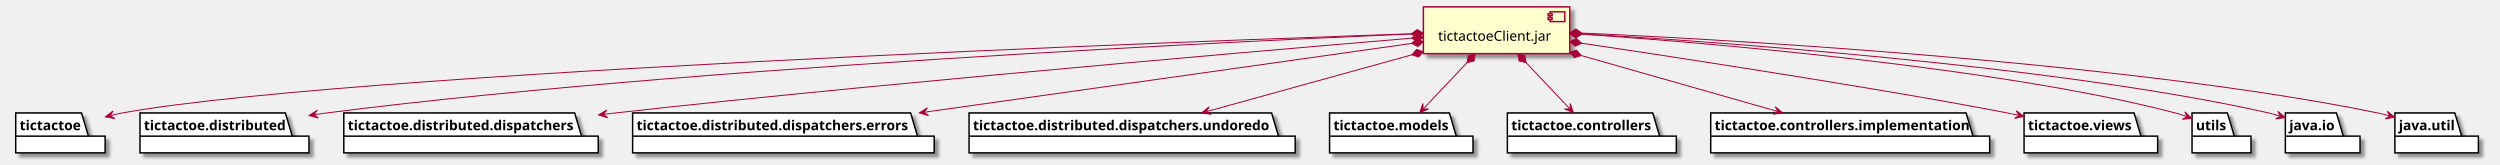
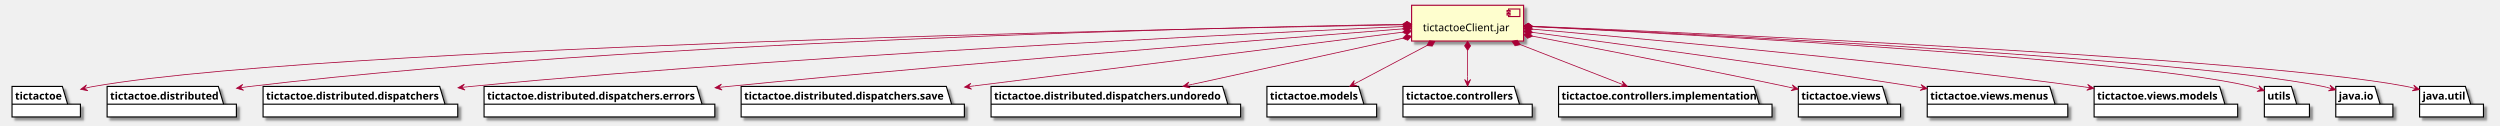
- <svg xmlns="http://www.w3.org/2000/svg" contentScriptType="application/ecmascript" contentStyleType="text/css" height="167px" preserveAspectRatio="none" style="width:2545px;height:167px;" version="1.1" viewBox="0 0 2545 167" width="2545px" zoomAndPan="magnify">
+ <svg xmlns="http://www.w3.org/2000/svg" contentScriptType="application/ecmascript" contentStyleType="text/css" height="167px" preserveAspectRatio="none" style="width:3326px;height:167px;" version="1.1" viewBox="0 0 3326 167" width="3326px" zoomAndPan="magnify">
  <defs>
-     <filter height="300%" id="f1rzd2oh8v6211" width="300%" x="-1" y="-1">
+     <filter height="300%" id="fv2d77zmrmpm4" width="300%" x="-1" y="-1">
      <feGaussianBlur result="blurOut" stdDeviation="2.0" />
      <feColorMatrix in="blurOut" result="blurOut2" type="matrix" values="0 0 0 0 0 0 0 0 0 0 0 0 0 0 0 0 0 0 .4 0" />
      <feOffset dx="4.0" dy="4.0" in="blurOut2" result="blurOut3" />
      <feBlend in="SourceGraphic" in2="blurOut3" mode="normal" />
    </filter>
  </defs>
  <g>
-     <polygon fill="#FFFFFF" filter="url(#f1rzd2oh8v6211)" points="16,115,83,115,90,138.609,107,138.609,107,155.609,16,155.609,16,115" style="stroke: #000000; stroke-width: 1.5;" />
+     <polygon fill="#FFFFFF" filter="url(#fv2d77zmrmpm4)" points="16,115,83,115,90,138.609,107,138.609,107,155.609,16,155.609,16,115" style="stroke: #000000; stroke-width: 1.5;" />
    <line style="stroke: #000000; stroke-width: 1.5;" x1="16" x2="90" y1="138.609" y2="138.609" />
    <text fill="#000000" font-family="sans-serif" font-size="14" font-weight="bold" lengthAdjust="spacingAndGlyphs" textLength="61" x="20" y="132.533">tictactoe</text>
-     <polygon fill="#FFFFFF" filter="url(#f1rzd2oh8v6211)" points="142.5,115,290.5,115,297.5,138.609,314.5,138.609,314.5,155.609,142.5,155.609,142.5,115" style="stroke: #000000; stroke-width: 1.5;" />
+     <polygon fill="#FFFFFF" filter="url(#fv2d77zmrmpm4)" points="142.5,115,290.5,115,297.5,138.609,314.5,138.609,314.5,155.609,142.5,155.609,142.5,115" style="stroke: #000000; stroke-width: 1.5;" />
    <line style="stroke: #000000; stroke-width: 1.5;" x1="142.5" x2="297.5" y1="138.609" y2="138.609" />
    <text fill="#000000" font-family="sans-serif" font-size="14" font-weight="bold" lengthAdjust="spacingAndGlyphs" textLength="142" x="146.5" y="132.533">tictactoe.distributed</text>
-     <polygon fill="#FFFFFF" filter="url(#f1rzd2oh8v6211)" points="350,115,585,115,592,138.609,609,138.609,609,155.609,350,155.609,350,115" style="stroke: #000000; stroke-width: 1.5;" />
+     <polygon fill="#FFFFFF" filter="url(#fv2d77zmrmpm4)" points="350,115,585,115,592,138.609,609,138.609,609,155.609,350,155.609,350,115" style="stroke: #000000; stroke-width: 1.5;" />
    <line style="stroke: #000000; stroke-width: 1.5;" x1="350" x2="592" y1="138.609" y2="138.609" />
    <text fill="#000000" font-family="sans-serif" font-size="14" font-weight="bold" lengthAdjust="spacingAndGlyphs" textLength="229" x="354" y="132.533">tictactoe.distributed.dispatchers</text>
-     <polygon fill="#FFFFFF" filter="url(#f1rzd2oh8v6211)" points="644,115,927,115,934,138.609,951,138.609,951,155.609,644,155.609,644,115" style="stroke: #000000; stroke-width: 1.5;" />
+     <polygon fill="#FFFFFF" filter="url(#fv2d77zmrmpm4)" points="644,115,927,115,934,138.609,951,138.609,951,155.609,644,155.609,644,115" style="stroke: #000000; stroke-width: 1.5;" />
    <line style="stroke: #000000; stroke-width: 1.5;" x1="644" x2="934" y1="138.609" y2="138.609" />
    <text fill="#000000" font-family="sans-serif" font-size="14" font-weight="bold" lengthAdjust="spacingAndGlyphs" textLength="277" x="648" y="132.533">tictactoe.distributed.dispatchers.errors</text>
-     <polygon fill="#FFFFFF" filter="url(#f1rzd2oh8v6211)" points="986.5,115,1294.5,115,1301.5,138.609,1318.5,138.609,1318.5,155.609,986.5,155.609,986.5,115" style="stroke: #000000; stroke-width: 1.5;" />
-     <line style="stroke: #000000; stroke-width: 1.5;" x1="986.5" x2="1301.5" y1="138.609" y2="138.609" />
-     <text fill="#000000" font-family="sans-serif" font-size="14" font-weight="bold" lengthAdjust="spacingAndGlyphs" textLength="302" x="990.5" y="132.533">tictactoe.distributed.dispatchers.undoredo</text>
-     <polygon fill="#FFFFFF" filter="url(#f1rzd2oh8v6211)" points="1353.5,115,1475.5,115,1482.5,138.609,1499.5,138.609,1499.5,155.609,1353.5,155.609,1353.5,115" style="stroke: #000000; stroke-width: 1.5;" />
-     <line style="stroke: #000000; stroke-width: 1.5;" x1="1353.5" x2="1482.5" y1="138.609" y2="138.609" />
-     <text fill="#000000" font-family="sans-serif" font-size="14" font-weight="bold" lengthAdjust="spacingAndGlyphs" textLength="116" x="1357.5" y="132.533">tictactoe.models</text>
-     <polygon fill="#FFFFFF" filter="url(#f1rzd2oh8v6211)" points="1534.5,115,1682.5,115,1689.5,138.609,1706.5,138.609,1706.5,155.609,1534.5,155.609,1534.5,115" style="stroke: #000000; stroke-width: 1.5;" />
-     <line style="stroke: #000000; stroke-width: 1.5;" x1="1534.5" x2="1689.5" y1="138.609" y2="138.609" />
-     <text fill="#000000" font-family="sans-serif" font-size="14" font-weight="bold" lengthAdjust="spacingAndGlyphs" textLength="142" x="1538.5" y="132.533">tictactoe.controllers</text>
-     <polygon fill="#FFFFFF" filter="url(#f1rzd2oh8v6211)" points="1741.5,115,2001.5,115,2008.5,138.609,2025.5,138.609,2025.5,155.609,1741.5,155.609,1741.5,115" style="stroke: #000000; stroke-width: 1.5;" />
-     <line style="stroke: #000000; stroke-width: 1.5;" x1="1741.5" x2="2008.5" y1="138.609" y2="138.609" />
-     <text fill="#000000" font-family="sans-serif" font-size="14" font-weight="bold" lengthAdjust="spacingAndGlyphs" textLength="254" x="1745.5" y="132.533">tictactoe.controllers.implementation</text>
-     <polygon fill="#FFFFFF" filter="url(#f1rzd2oh8v6211)" points="2060.5,115,2172.5,115,2179.5,138.609,2196.5,138.609,2196.5,155.609,2060.5,155.609,2060.5,115" style="stroke: #000000; stroke-width: 1.5;" />
-     <line style="stroke: #000000; stroke-width: 1.5;" x1="2060.5" x2="2179.5" y1="138.609" y2="138.609" />
-     <text fill="#000000" font-family="sans-serif" font-size="14" font-weight="bold" lengthAdjust="spacingAndGlyphs" textLength="106" x="2064.5" y="132.533">tictactoe.views</text>
-     <polygon fill="#FFFFFF" filter="url(#f1rzd2oh8v6211)" points="2231.5,115,2267.5,115,2274.5,138.609,2291.5,138.609,2291.5,155.609,2231.5,155.609,2231.5,115" style="stroke: #000000; stroke-width: 1.5;" />
-     <line style="stroke: #000000; stroke-width: 1.5;" x1="2231.5" x2="2274.5" y1="138.609" y2="138.609" />
-     <text fill="#000000" font-family="sans-serif" font-size="14" font-weight="bold" lengthAdjust="spacingAndGlyphs" textLength="30" x="2235.5" y="132.533">utils</text>
-     <polygon fill="#FFFFFF" filter="url(#f1rzd2oh8v6211)" points="2326.5,115,2378.5,115,2385.5,138.609,2402.5,138.609,2402.5,155.609,2326.5,155.609,2326.5,115" style="stroke: #000000; stroke-width: 1.5;" />
-     <line style="stroke: #000000; stroke-width: 1.5;" x1="2326.5" x2="2385.5" y1="138.609" y2="138.609" />
-     <text fill="#000000" font-family="sans-serif" font-size="14" font-weight="bold" lengthAdjust="spacingAndGlyphs" textLength="46" x="2330.5" y="132.533">java.io</text>
-     <polygon fill="#FFFFFF" filter="url(#f1rzd2oh8v6211)" points="2438,115,2499,115,2506,138.609,2523,138.609,2523,155.609,2438,155.609,2438,115" style="stroke: #000000; stroke-width: 1.5;" />
-     <line style="stroke: #000000; stroke-width: 1.5;" x1="2438" x2="2506" y1="138.609" y2="138.609" />
-     <text fill="#000000" font-family="sans-serif" font-size="14" font-weight="bold" lengthAdjust="spacingAndGlyphs" textLength="55" x="2442" y="132.533">java.util</text>
-     <rect fill="#FEFECE" filter="url(#f1rzd2oh8v6211)" height="47.609" style="stroke: #A80036; stroke-width: 1.5;" width="149" x="1449" y="7" />
-     <rect fill="#FEFECE" height="10" style="stroke: #A80036; stroke-width: 1.5;" width="15" x="1578" y="12" />
-     <rect fill="#FEFECE" height="2" style="stroke: #A80036; stroke-width: 1.5;" width="4" x="1576" y="14" />
-     <rect fill="#FEFECE" height="2" style="stroke: #A80036; stroke-width: 1.5;" width="4" x="1576" y="18" />
-     <text fill="#000000" font-family="sans-serif" font-size="14" lengthAdjust="spacingAndGlyphs" textLength="109" x="1464" y="41.533">tictactoeClient.jar</text>
-     <path d="M1436.905,34.399 C1436.905,34.399 378.035,68.939 124.5,115 C123.004,115.272 121.493,115.568 119.974,115.885 " fill="none" id="jarClient-tictactoe" style="stroke: #A80036; stroke-width: 1.0;" />
-     <polygon fill="#A80036" points="107.287,118.929,116.972,120.719,112.149,117.762,115.106,112.939,107.287,118.929" style="stroke: #A80036; stroke-width: 1.0;" />
-     <line style="stroke: #A80036; stroke-width: 1.0;" x1="112.149" x2="119.928" y1="117.762" y2="115.896" />
-     <polygon fill="#A80036" points="1448.9,34.056,1442.788,30.229,1436.905,34.399,1443.017,38.226,1448.9,34.056" style="stroke: #A80036; stroke-width: 1.0;" />
-     <path d="M1436.996,34.591 C1436.996,34.591 743.239,62.361 332.5,115 C330.86,115.21 329.207,115.43 327.544,115.658 " fill="none" id="jarClient-tictactoe.distributed" style="stroke: #A80036; stroke-width: 1.0;" />
-     <polygon fill="#A80036" points="314.639,117.554,324.125,120.203,319.586,116.827,322.962,112.288,314.639,117.554" style="stroke: #A80036; stroke-width: 1.0;" />
-     <line style="stroke: #A80036; stroke-width: 1.0;" x1="319.586" x2="327.5" y1="116.827" y2="115.664" />
-     <polygon fill="#A80036" points="1448.99,34.195,1442.861,30.395,1436.996,34.591,1443.125,38.391,1448.99,34.195" style="stroke: #A80036; stroke-width: 1.0;" />
-     <path d="M1437.009,38.854 C1437.009,38.854 922.781,81.654 626.5,115 C625.093,115.158 623.678,115.319 622.258,115.481 " fill="none" id="jarClient-tictactoe.distributed.dispatchers" style="stroke: #A80036; stroke-width: 1.0;" />
-     <polygon fill="#A80036" points="609.322,116.995,618.726,119.921,614.288,116.414,617.796,111.976,609.322,116.995" style="stroke: #A80036; stroke-width: 1.0;" />
-     <line style="stroke: #A80036; stroke-width: 1.0;" x1="614.288" x2="622.234" y1="116.414" y2="115.484" />
-     <polygon fill="#A80036" points="1448.97,37.891,1442.668,34.385,1437.009,38.854,1443.31,42.359,1448.97,37.891" style="stroke: #A80036; stroke-width: 1.0;" />
-     <path d="M1436.997,44.21 C1436.997,44.21 1096.3,92.314 948.951,113.117 " fill="none" id="jarClient-tictactoe.distributed.dispatchers.errors" style="stroke: #A80036; stroke-width: 1.0;" />
-     <polygon fill="#A80036" points="935.809,114.973,945.28,117.675,940.76,114.274,944.162,109.754,935.809,114.973" style="stroke: #A80036; stroke-width: 1.0;" />
-     <line style="stroke: #A80036; stroke-width: 1.0;" x1="940.76" x2="948.682" y1="114.274" y2="113.155" />
-     <polygon fill="#A80036" points="1448.88,42.535,1442.38,39.412,1436.997,44.21,1443.497,47.333,1448.88,42.535" style="stroke: #A80036; stroke-width: 1.0;" />
-     <path d="M1437.302,55.81 C1437.302,55.81 1295.67,94.946 1236.02,111.424 " fill="none" id="jarClient-tictactoe.distributed.dispatchers.undoredo" style="stroke: #A80036; stroke-width: 1.0;" />
-     <polygon fill="#A80036" points="1223.24,114.956,1232.98,116.419,1228.06,113.627,1230.852,108.707,1223.24,114.956" style="stroke: #A80036; stroke-width: 1.0;" />
-     <line style="stroke: #A80036; stroke-width: 1.0;" x1="1228.06" x2="1235.77" y1="113.627" y2="111.494" />
-     <polygon fill="#A80036" points="1448.87,52.619,1442.022,50.359,1437.302,55.81,1444.15,58.071,1448.87,52.619" style="stroke: #A80036; stroke-width: 1.0;" />
-     <path d="M1493.482,63.719 C1493.482,63.719 1466.23,92.512 1454.31,105.117 " fill="none" id="jarClient-tictactoe.models" style="stroke: #A80036; stroke-width: 1.0;" />
-     <polygon fill="#A80036" points="1445.25,114.684,1454.341,110.896,1448.687,111.052,1448.531,105.397,1445.25,114.684" style="stroke: #A80036; stroke-width: 1.0;" />
-     <line style="stroke: #A80036; stroke-width: 1.0;" x1="1448.687" x2="1454.185" y1="111.052" y2="105.242" />
-     <polygon fill="#A80036" points="1501.73,55.003,1494.701,56.612,1493.482,63.719,1500.511,62.11,1501.73,55.003" style="stroke: #A80036; stroke-width: 1.0;" />
-     <path d="M1553.518,63.719 C1553.518,63.719 1580.77,92.512 1592.69,105.117 " fill="none" id="jarClient-tictactoe.controllers" style="stroke: #A80036; stroke-width: 1.0;" />
-     <polygon fill="#A80036" points="1601.75,114.684,1598.469,105.397,1598.313,111.052,1592.659,110.896,1601.75,114.684" style="stroke: #A80036; stroke-width: 1.0;" />
-     <line style="stroke: #A80036; stroke-width: 1.0;" x1="1598.313" x2="1592.815" y1="111.052" y2="105.242" />
-     <polygon fill="#A80036" points="1545.27,55.003,1546.489,62.11,1553.518,63.719,1552.299,56.612,1545.27,55.003" style="stroke: #A80036; stroke-width: 1.0;" />
-     <path d="M1609.632,56.522 C1609.632,56.522 1745.18,95.117 1802.2,111.352 " fill="none" id="jarClient-tictactoe.controllers.implementation" style="stroke: #A80036; stroke-width: 1.0;" />
-     <polygon fill="#A80036" points="1814.79,114.937,1807.228,108.627,1809.981,113.569,1805.039,116.322,1814.79,114.937" style="stroke: #A80036; stroke-width: 1.0;" />
-     <line style="stroke: #A80036; stroke-width: 1.0;" x1="1809.981" x2="1802.285" y1="113.569" y2="111.377" />
-     <polygon fill="#A80036" points="1598.09,53.238,1602.766,58.727,1609.632,56.522,1604.956,51.032,1598.09,53.238" style="stroke: #A80036; stroke-width: 1.0;" />
-     <path d="M1610.141,44.009 C1610.141,44.009 1892.25,85.614 2043.5,115 C2044.79,115.25 2046.09,115.506 2047.4,115.767 " fill="none" id="jarClient-tictactoe.views" style="stroke: #A80036; stroke-width: 1.0;" />
-     <polygon fill="#A80036" points="2060.39,118.45,2052.385,112.713,2055.493,117.439,2050.767,120.547,2060.39,118.45" style="stroke: #A80036; stroke-width: 1.0;" />
-     <line style="stroke: #A80036; stroke-width: 1.0;" x1="2055.493" x2="2047.66" y1="117.439" y2="115.82" />
-     <polygon fill="#A80036" points="1598.26,42.321,1603.638,47.125,1610.141,44.009,1604.763,39.205,1598.26,42.321" style="stroke: #A80036; stroke-width: 1.0;" />
-     <path d="M1610.108,34.824 C1610.108,34.824 2002.49,59.415 2214.5,115 C2215.98,115.387 2217.47,115.81 2218.96,116.263 " fill="none" id="jarClient-utils" style="stroke: #A80036; stroke-width: 1.0;" />
-     <polygon fill="#A80036" points="2231.33,120.565,2224.144,113.83,2226.608,118.922,2221.515,121.386,2231.33,120.565" style="stroke: #A80036; stroke-width: 1.0;" />
-     <line style="stroke: #A80036; stroke-width: 1.0;" x1="2226.608" x2="2219.045" y1="118.922" y2="116.294" />
-     <polygon fill="#A80036" points="1598.12,34.296,1603.938,38.556,1610.108,34.824,1604.29,30.564,1598.12,34.296" style="stroke: #A80036; stroke-width: 1.0;" />
-     <path d="M1610.132,34.494 C1610.132,34.494 2060.34,58.508 2309.5,115 C2310.88,115.314 2312.28,115.651 2313.68,116.009 " fill="none" id="jarClient-java.io" style="stroke: #A80036; stroke-width: 1.0;" />
-     <polygon fill="#A80036" points="2326.38,119.688,2318.854,113.335,2321.579,118.293,2316.621,121.018,2326.38,119.688" style="stroke: #A80036; stroke-width: 1.0;" />
-     <line style="stroke: #A80036; stroke-width: 1.0;" x1="2321.579" x2="2313.89" y1="118.293" y2="116.069" />
-     <polygon fill="#A80036" points="1598.14,34.046,1603.986,38.267,1610.132,34.494,1604.285,30.273,1598.14,34.046" style="stroke: #A80036; stroke-width: 1.0;" />
-     <path d="M1610.156,33.645 C1610.156,33.645 2128.11,54.74 2420.5,115 C2422.01,115.311 2423.54,115.647 2425.07,116.004 " fill="none" id="jarClient-java.util" style="stroke: #A80036; stroke-width: 1.0;" />
-     <polygon fill="#A80036" points="2437.88,119.372,2430.19,113.218,2433.044,118.102,2428.159,120.956,2437.88,119.372" style="stroke: #A80036; stroke-width: 1.0;" />
-     <line style="stroke: #A80036; stroke-width: 1.0;" x1="2433.044" x2="2425.305" y1="118.102" y2="116.065" />
-     <polygon fill="#A80036" points="1598.16,33.329,1604.052,37.486,1610.156,33.645,1604.263,29.489,1598.16,33.329" style="stroke: #A80036; stroke-width: 1.0;" />
+     <polygon fill="#FFFFFF" filter="url(#fv2d77zmrmpm4)" points="986,115,1259,115,1266,138.609,1283,138.609,1283,155.609,986,155.609,986,115" style="stroke: #000000; stroke-width: 1.5;" />
+     <line style="stroke: #000000; stroke-width: 1.5;" x1="986" x2="1266" y1="138.609" y2="138.609" />
+     <text fill="#000000" font-family="sans-serif" font-size="14" font-weight="bold" lengthAdjust="spacingAndGlyphs" textLength="267" x="990" y="132.533">tictactoe.distributed.dispatchers.save</text>
+     <polygon fill="#FFFFFF" filter="url(#fv2d77zmrmpm4)" points="1318.5,115,1626.5,115,1633.5,138.609,1650.5,138.609,1650.5,155.609,1318.5,155.609,1318.5,115" style="stroke: #000000; stroke-width: 1.5;" />
+     <line style="stroke: #000000; stroke-width: 1.5;" x1="1318.5" x2="1633.5" y1="138.609" y2="138.609" />
+     <text fill="#000000" font-family="sans-serif" font-size="14" font-weight="bold" lengthAdjust="spacingAndGlyphs" textLength="302" x="1322.5" y="132.533">tictactoe.distributed.dispatchers.undoredo</text>
+     <polygon fill="#FFFFFF" filter="url(#fv2d77zmrmpm4)" points="1685.5,115,1807.5,115,1814.5,138.609,1831.5,138.609,1831.5,155.609,1685.5,155.609,1685.5,115" style="stroke: #000000; stroke-width: 1.5;" />
+     <line style="stroke: #000000; stroke-width: 1.5;" x1="1685.5" x2="1814.5" y1="138.609" y2="138.609" />
+     <text fill="#000000" font-family="sans-serif" font-size="14" font-weight="bold" lengthAdjust="spacingAndGlyphs" textLength="116" x="1689.5" y="132.533">tictactoe.models</text>
+     <polygon fill="#FFFFFF" filter="url(#fv2d77zmrmpm4)" points="1866.5,115,2014.5,115,2021.5,138.609,2038.5,138.609,2038.5,155.609,1866.5,155.609,1866.5,115" style="stroke: #000000; stroke-width: 1.5;" />
+     <line style="stroke: #000000; stroke-width: 1.5;" x1="1866.5" x2="2021.5" y1="138.609" y2="138.609" />
+     <text fill="#000000" font-family="sans-serif" font-size="14" font-weight="bold" lengthAdjust="spacingAndGlyphs" textLength="142" x="1870.5" y="132.533">tictactoe.controllers</text>
+     <polygon fill="#FFFFFF" filter="url(#fv2d77zmrmpm4)" points="2073.5,115,2333.5,115,2340.5,138.609,2357.5,138.609,2357.5,155.609,2073.5,155.609,2073.5,115" style="stroke: #000000; stroke-width: 1.5;" />
+     <line style="stroke: #000000; stroke-width: 1.5;" x1="2073.5" x2="2340.5" y1="138.609" y2="138.609" />
+     <text fill="#000000" font-family="sans-serif" font-size="14" font-weight="bold" lengthAdjust="spacingAndGlyphs" textLength="254" x="2077.5" y="132.533">tictactoe.controllers.implementation</text>
+     <polygon fill="#FFFFFF" filter="url(#fv2d77zmrmpm4)" points="2392.5,115,2504.5,115,2511.5,138.609,2528.5,138.609,2528.5,155.609,2392.5,155.609,2392.5,115" style="stroke: #000000; stroke-width: 1.5;" />
+     <line style="stroke: #000000; stroke-width: 1.5;" x1="2392.5" x2="2511.5" y1="138.609" y2="138.609" />
+     <text fill="#000000" font-family="sans-serif" font-size="14" font-weight="bold" lengthAdjust="spacingAndGlyphs" textLength="106" x="2396.5" y="132.533">tictactoe.views</text>
+     <polygon fill="#FFFFFF" filter="url(#fv2d77zmrmpm4)" points="2564,115,2727,115,2734,138.609,2751,138.609,2751,155.609,2564,155.609,2564,115" style="stroke: #000000; stroke-width: 1.5;" />
+     <line style="stroke: #000000; stroke-width: 1.5;" x1="2564" x2="2734" y1="138.609" y2="138.609" />
+     <text fill="#000000" font-family="sans-serif" font-size="14" font-weight="bold" lengthAdjust="spacingAndGlyphs" textLength="157" x="2568" y="132.533">tictactoe.views.menus</text>
+     <polygon fill="#FFFFFF" filter="url(#fv2d77zmrmpm4)" points="2786,115,2953,115,2960,138.609,2977,138.609,2977,155.609,2786,155.609,2786,115" style="stroke: #000000; stroke-width: 1.5;" />
+     <line style="stroke: #000000; stroke-width: 1.5;" x1="2786" x2="2960" y1="138.609" y2="138.609" />
+     <text fill="#000000" font-family="sans-serif" font-size="14" font-weight="bold" lengthAdjust="spacingAndGlyphs" textLength="161" x="2790" y="132.533">tictactoe.views.models</text>
+     <polygon fill="#FFFFFF" filter="url(#fv2d77zmrmpm4)" points="3012.5,115,3048.5,115,3055.5,138.609,3072.5,138.609,3072.5,155.609,3012.5,155.609,3012.5,115" style="stroke: #000000; stroke-width: 1.5;" />
+     <line style="stroke: #000000; stroke-width: 1.5;" x1="3012.5" x2="3055.5" y1="138.609" y2="138.609" />
+     <text fill="#000000" font-family="sans-serif" font-size="14" font-weight="bold" lengthAdjust="spacingAndGlyphs" textLength="30" x="3016.5" y="132.533">utils</text>
+     <polygon fill="#FFFFFF" filter="url(#fv2d77zmrmpm4)" points="3107.5,115,3159.5,115,3166.5,138.609,3183.5,138.609,3183.5,155.609,3107.5,155.609,3107.5,115" style="stroke: #000000; stroke-width: 1.5;" />
+     <line style="stroke: #000000; stroke-width: 1.5;" x1="3107.5" x2="3166.5" y1="138.609" y2="138.609" />
+     <text fill="#000000" font-family="sans-serif" font-size="14" font-weight="bold" lengthAdjust="spacingAndGlyphs" textLength="46" x="3111.5" y="132.533">java.io</text>
+     <polygon fill="#FFFFFF" filter="url(#fv2d77zmrmpm4)" points="3219,115,3280,115,3287,138.609,3304,138.609,3304,155.609,3219,155.609,3219,115" style="stroke: #000000; stroke-width: 1.5;" />
+     <line style="stroke: #000000; stroke-width: 1.5;" x1="3219" x2="3287" y1="138.609" y2="138.609" />
+     <text fill="#000000" font-family="sans-serif" font-size="14" font-weight="bold" lengthAdjust="spacingAndGlyphs" textLength="55" x="3223" y="132.533">java.util</text>
+     <rect fill="#FEFECE" filter="url(#fv2d77zmrmpm4)" height="47.609" style="stroke: #A80036; stroke-width: 1.5;" width="149" x="1878" y="7" />
+     <rect fill="#FEFECE" height="10" style="stroke: #A80036; stroke-width: 1.5;" width="15" x="2007" y="12" />
+     <rect fill="#FEFECE" height="2" style="stroke: #A80036; stroke-width: 1.5;" width="4" x="2005" y="14" />
+     <rect fill="#FEFECE" height="2" style="stroke: #A80036; stroke-width: 1.5;" width="4" x="2005" y="18" />
+     <text fill="#000000" font-family="sans-serif" font-size="14" lengthAdjust="spacingAndGlyphs" textLength="109" x="1893" y="41.533">tictactoeClient.jar</text>
+     <path d="M1865.971,33.014 C1865.971,33.014 465.133,55.555 124.5,115 C123.002,115.261 121.49,115.548 119.969,115.857 " fill="none" id="jarClient-tictactoe" style="stroke: #A80036; stroke-width: 1.0;" />
+     <polygon fill="#A80036" points="107.274,118.853,116.952,120.679,112.14,117.704,115.115,112.893,107.274,118.853" style="stroke: #A80036; stroke-width: 1.0;" />
+     <line style="stroke: #A80036; stroke-width: 1.0;" x1="112.14" x2="119.926" y1="117.704" y2="115.867" />
+     <polygon fill="#A80036" points="1877.97,32.856,1871.918,28.936,1865.971,33.014,1872.023,36.935,1877.97,32.856" style="stroke: #A80036; stroke-width: 1.0;" />
+     <path d="M1865.92,32.362 C1865.92,32.362 914.361,45.861 332.5,115 C330.858,115.195 329.203,115.4 327.538,115.615 " fill="none" id="jarClient-tictactoe.distributed" style="stroke: #A80036; stroke-width: 1.0;" />
+     <polygon fill="#A80036" points="314.623,117.431,324.092,120.139,319.574,116.735,322.978,112.217,314.623,117.431" style="stroke: #A80036; stroke-width: 1.0;" />
+     <line style="stroke: #A80036; stroke-width: 1.0;" x1="319.574" x2="327.497" y1="116.735" y2="115.621" />
+     <polygon fill="#A80036" points="1877.92,32.27,1871.889,28.316,1865.92,32.362,1871.951,36.316,1877.92,32.27" style="stroke: #A80036; stroke-width: 1.0;" />
+     <path d="M1865.96,35.339 C1865.96,35.339 1092.01,69.61 626.5,115 C625.091,115.137 623.674,115.278 622.251,115.421 " fill="none" id="jarClient-tictactoe.distributed.dispatchers" style="stroke: #A80036; stroke-width: 1.0;" />
+     <polygon fill="#A80036" points="609.3,116.785,618.669,119.82,614.273,116.261,617.832,111.865,609.3,116.785" style="stroke: #A80036; stroke-width: 1.0;" />
+     <line style="stroke: #A80036; stroke-width: 1.0;" x1="614.273" x2="622.229" y1="116.261" y2="115.424" />
+     <polygon fill="#A80036" points="1877.95,34.851,1871.792,31.098,1865.96,35.339,1872.118,39.092,1877.95,34.851" style="stroke: #A80036; stroke-width: 1.0;" />
+     <path d="M1865.784,38.461 C1865.784,38.461 1298.96,82.228 968.5,115 C967.088,115.14 965.669,115.282 964.244,115.425 " fill="none" id="jarClient-tictactoe.distributed.dispatchers.errors" style="stroke: #A80036; stroke-width: 1.0;" />
+     <polygon fill="#A80036" points="951.288,116.747,960.648,119.812,956.262,116.239,959.835,111.854,951.288,116.747" style="stroke: #A80036; stroke-width: 1.0;" />
+     <line style="stroke: #A80036; stroke-width: 1.0;" x1="956.262" x2="964.221" y1="116.239" y2="115.427" />
+     <polygon fill="#A80036" points="1877.75,37.551,1871.464,34.017,1865.784,38.461,1872.071,41.994,1877.75,37.551" style="stroke: #A80036; stroke-width: 1.0;" />
+     <path d="M1865.834,42.871 C1865.834,42.871 1466.91,92.847 1296.36,114.218 " fill="none" id="jarClient-tictactoe.distributed.dispatchers.save" style="stroke: #A80036; stroke-width: 1.0;" />
+     <polygon fill="#A80036" points="1283.22,115.865,1292.647,118.716,1288.181,115.244,1291.654,110.778,1283.22,115.865" style="stroke: #A80036; stroke-width: 1.0;" />
+     <line style="stroke: #A80036; stroke-width: 1.0;" x1="1288.181" x2="1296.115" y1="115.244" y2="114.248" />
+     <polygon fill="#A80036" points="1877.74,41.368,1871.286,38.151,1865.834,42.871,1872.288,46.088,1877.74,41.368" style="stroke: #A80036; stroke-width: 1.0;" />
+     <path d="M1866.109,50.926 C1866.109,50.926 1669.74,93.929 1586.51,112.159 " fill="none" id="jarClient-tictactoe.distributed.dispatchers.undoredo" style="stroke: #A80036; stroke-width: 1.0;" />
+     <polygon fill="#A80036" points="1573.7,114.964,1583.348,116.942,1578.584,113.892,1581.634,109.128,1573.7,114.964" style="stroke: #A80036; stroke-width: 1.0;" />
+     <line style="stroke: #A80036; stroke-width: 1.0;" x1="1578.584" x2="1586.395" y1="113.892" y2="112.182" />
+     <polygon fill="#A80036" points="1877.83,48.355,1871.112,45.733,1866.109,50.926,1872.826,53.548,1877.83,48.355" style="stroke: #A80036; stroke-width: 1.0;" />
+     <path d="M1898.349,60.608 C1898.349,60.608 1834.75,94.213 1807.36,108.687 " fill="none" id="jarClient-tictactoe.models" style="stroke: #A80036; stroke-width: 1.0;" />
+     <polygon fill="#A80036" points="1795.69,114.852,1805.516,114.186,1800.111,112.517,1801.78,107.112,1795.69,114.852" style="stroke: #A80036; stroke-width: 1.0;" />
+     <line style="stroke: #A80036; stroke-width: 1.0;" x1="1800.111" x2="1807.185" y1="112.517" y2="108.779" />
+     <polygon fill="#A80036" points="1908.96,55.003,1901.786,54.269,1898.349,60.608,1905.523,61.342,1908.96,55.003" style="stroke: #A80036; stroke-width: 1.0;" />
+     <path d="M1952.5,67.003 C1952.5,67.003 1952.5,90.856 1952.5,101.535 " fill="none" id="jarClient-tictactoe.controllers" style="stroke: #A80036; stroke-width: 1.0;" />
+     <polygon fill="#A80036" points="1952.5,114.684,1956.5,105.684,1952.5,109.684,1948.5,105.684,1952.5,114.684" style="stroke: #A80036; stroke-width: 1.0;" />
+     <line style="stroke: #A80036; stroke-width: 1.0;" x1="1952.5" x2="1952.5" y1="109.684" y2="101.684" />
+     <polygon fill="#A80036" points="1952.5,55.003,1948.5,61.003,1952.5,67.003,1956.5,61.003,1952.5,55.003" style="stroke: #A80036; stroke-width: 1.0;" />
+     <path d="M2022.698,59.367 C2022.698,59.367 2114.09,94.979 2152.9,110.104 " fill="none" id="jarClient-tictactoe.controllers.implementation" style="stroke: #A80036; stroke-width: 1.0;" />
+     <polygon fill="#A80036" points="2165.09,114.852,2158.161,107.853,2160.432,113.034,2155.252,115.305,2165.09,114.852" style="stroke: #A80036; stroke-width: 1.0;" />
+     <line style="stroke: #A80036; stroke-width: 1.0;" x1="2160.432" x2="2152.975" y1="113.034" y2="110.131" />
+     <polygon fill="#A80036" points="2011.52,55.003,2015.655,60.911,2022.698,59.367,2018.564,53.459,2011.52,55.003" style="stroke: #A80036; stroke-width: 1.0;" />
+     <path d="M2038.944,48.121 C2038.944,48.121 2259.75,90.373 2375.5,115 C2376.87,115.291 2378.25,115.587 2379.64,115.887 " fill="none" id="jarClient-tictactoe.views" style="stroke: #A80036; stroke-width: 1.0;" />
+     <polygon fill="#A80036" points="2392.34,118.664,2384.406,112.828,2387.456,117.592,2382.692,120.642,2392.34,118.664" style="stroke: #A80036; stroke-width: 1.0;" />
+     <line style="stroke: #A80036; stroke-width: 1.0;" x1="2387.456" x2="2379.645" y1="117.592" y2="115.887" />
+     <polygon fill="#A80036" points="2027.15,45.905,2032.308,50.944,2038.944,48.121,2033.785,43.082,2027.15,45.905" style="stroke: #A80036; stroke-width: 1.0;" />
+     <path d="M2039.07,43.122 C2039.07,43.122 2366.99,86.7 2546.5,115 C2548.01,115.239 2549.54,115.481 2551.08,115.727 " fill="none" id="jarClient-tictactoe.views.menus" style="stroke: #A80036; stroke-width: 1.0;" />
+     <polygon fill="#A80036" points="2563.97,117.828,2555.728,112.436,2559.035,117.026,2554.445,120.332,2563.97,117.828" style="stroke: #A80036; stroke-width: 1.0;" />
+     <line style="stroke: #A80036; stroke-width: 1.0;" x1="2559.035" x2="2551.14" y1="117.026" y2="115.737" />
+     <polygon fill="#A80036" points="2027.17,41.579,2032.606,46.317,2039.07,43.122,2033.634,38.384,2027.17,41.579" style="stroke: #A80036; stroke-width: 1.0;" />
+     <path d="M2039.2,38.828 C2039.2,38.828 2504.36,78.821 2768.5,115 C2769.91,115.192 2771.32,115.389 2772.74,115.59 " fill="none" id="jarClient-tictactoe.views.models" style="stroke: #A80036; stroke-width: 1.0;" />
+     <polygon fill="#A80036" points="2785.71,117.495,2777.391,112.223,2780.764,116.765,2776.222,120.137,2785.71,117.495" style="stroke: #A80036; stroke-width: 1.0;" />
+     <line style="stroke: #A80036; stroke-width: 1.0;" x1="2780.764" x2="2772.845" y1="116.765" y2="115.605" />
+     <polygon fill="#A80036" points="2027.24,37.852,2032.895,42.327,2039.2,38.828,2033.545,34.353,2027.24,37.852" style="stroke: #A80036; stroke-width: 1.0;" />
+     <path d="M2039.04,35.476 C2039.04,35.476 2813.97,72.218 2994.5,115 C2996.36,115.441 2998.24,115.943 3000.13,116.493 " fill="none" id="jarClient-utils" style="stroke: #A80036; stroke-width: 1.0;" />
+     <polygon fill="#A80036" points="3012.49,120.678,3005.249,114.002,3007.754,119.074,3002.682,121.579,3012.49,120.678" style="stroke: #A80036; stroke-width: 1.0;" />
+     <line style="stroke: #A80036; stroke-width: 1.0;" x1="3007.754" x2="3000.18" y1="119.074" y2="116.509" />
+     <polygon fill="#A80036" points="2027.05,34.975,2032.878,39.222,2039.04,35.476,2033.212,31.229,2027.05,34.975" style="stroke: #A80036; stroke-width: 1.0;" />
+     <path d="M2039.05,35.319 C2039.05,35.319 2890.08,72.959 3090.5,115 C3091.89,115.291 3093.29,115.609 3094.7,115.949 " fill="none" id="jarClient-java.io" style="stroke: #A80036; stroke-width: 1.0;" />
+     <polygon fill="#A80036" points="3107.41,119.524,3099.833,113.231,3102.598,118.167,3097.662,120.931,3107.41,119.524" style="stroke: #A80036; stroke-width: 1.0;" />
+     <line style="stroke: #A80036; stroke-width: 1.0;" x1="3102.598" x2="3094.895" y1="118.167" y2="116.005" />
+     <polygon fill="#A80036" points="2027.06,34.831,2032.892,39.072,2039.05,35.319,2033.218,31.078,2027.06,34.831" style="stroke: #A80036; stroke-width: 1.0;" />
+     <path d="M2039.132,34.968 C2039.132,34.968 2978.34,72.014 3201.5,115 C3203.01,115.292 3204.54,115.61 3206.08,115.952 " fill="none" id="jarClient-java.util" style="stroke: #A80036; stroke-width: 1.0;" />
+     <polygon fill="#A80036" points="3218.9,119.233,3211.175,113.123,3214.057,117.991,3209.189,120.872,3218.9,119.233" style="stroke: #A80036; stroke-width: 1.0;" />
+     <line style="stroke: #A80036; stroke-width: 1.0;" x1="3214.057" x2="3206.31" y1="117.991" y2="116.01" />
+     <polygon fill="#A80036" points="2027.14,34.533,2032.991,38.748,2039.132,34.968,2033.281,30.753,2027.14,34.533" style="stroke: #A80036; stroke-width: 1.0;" />
  </g>
</svg>
